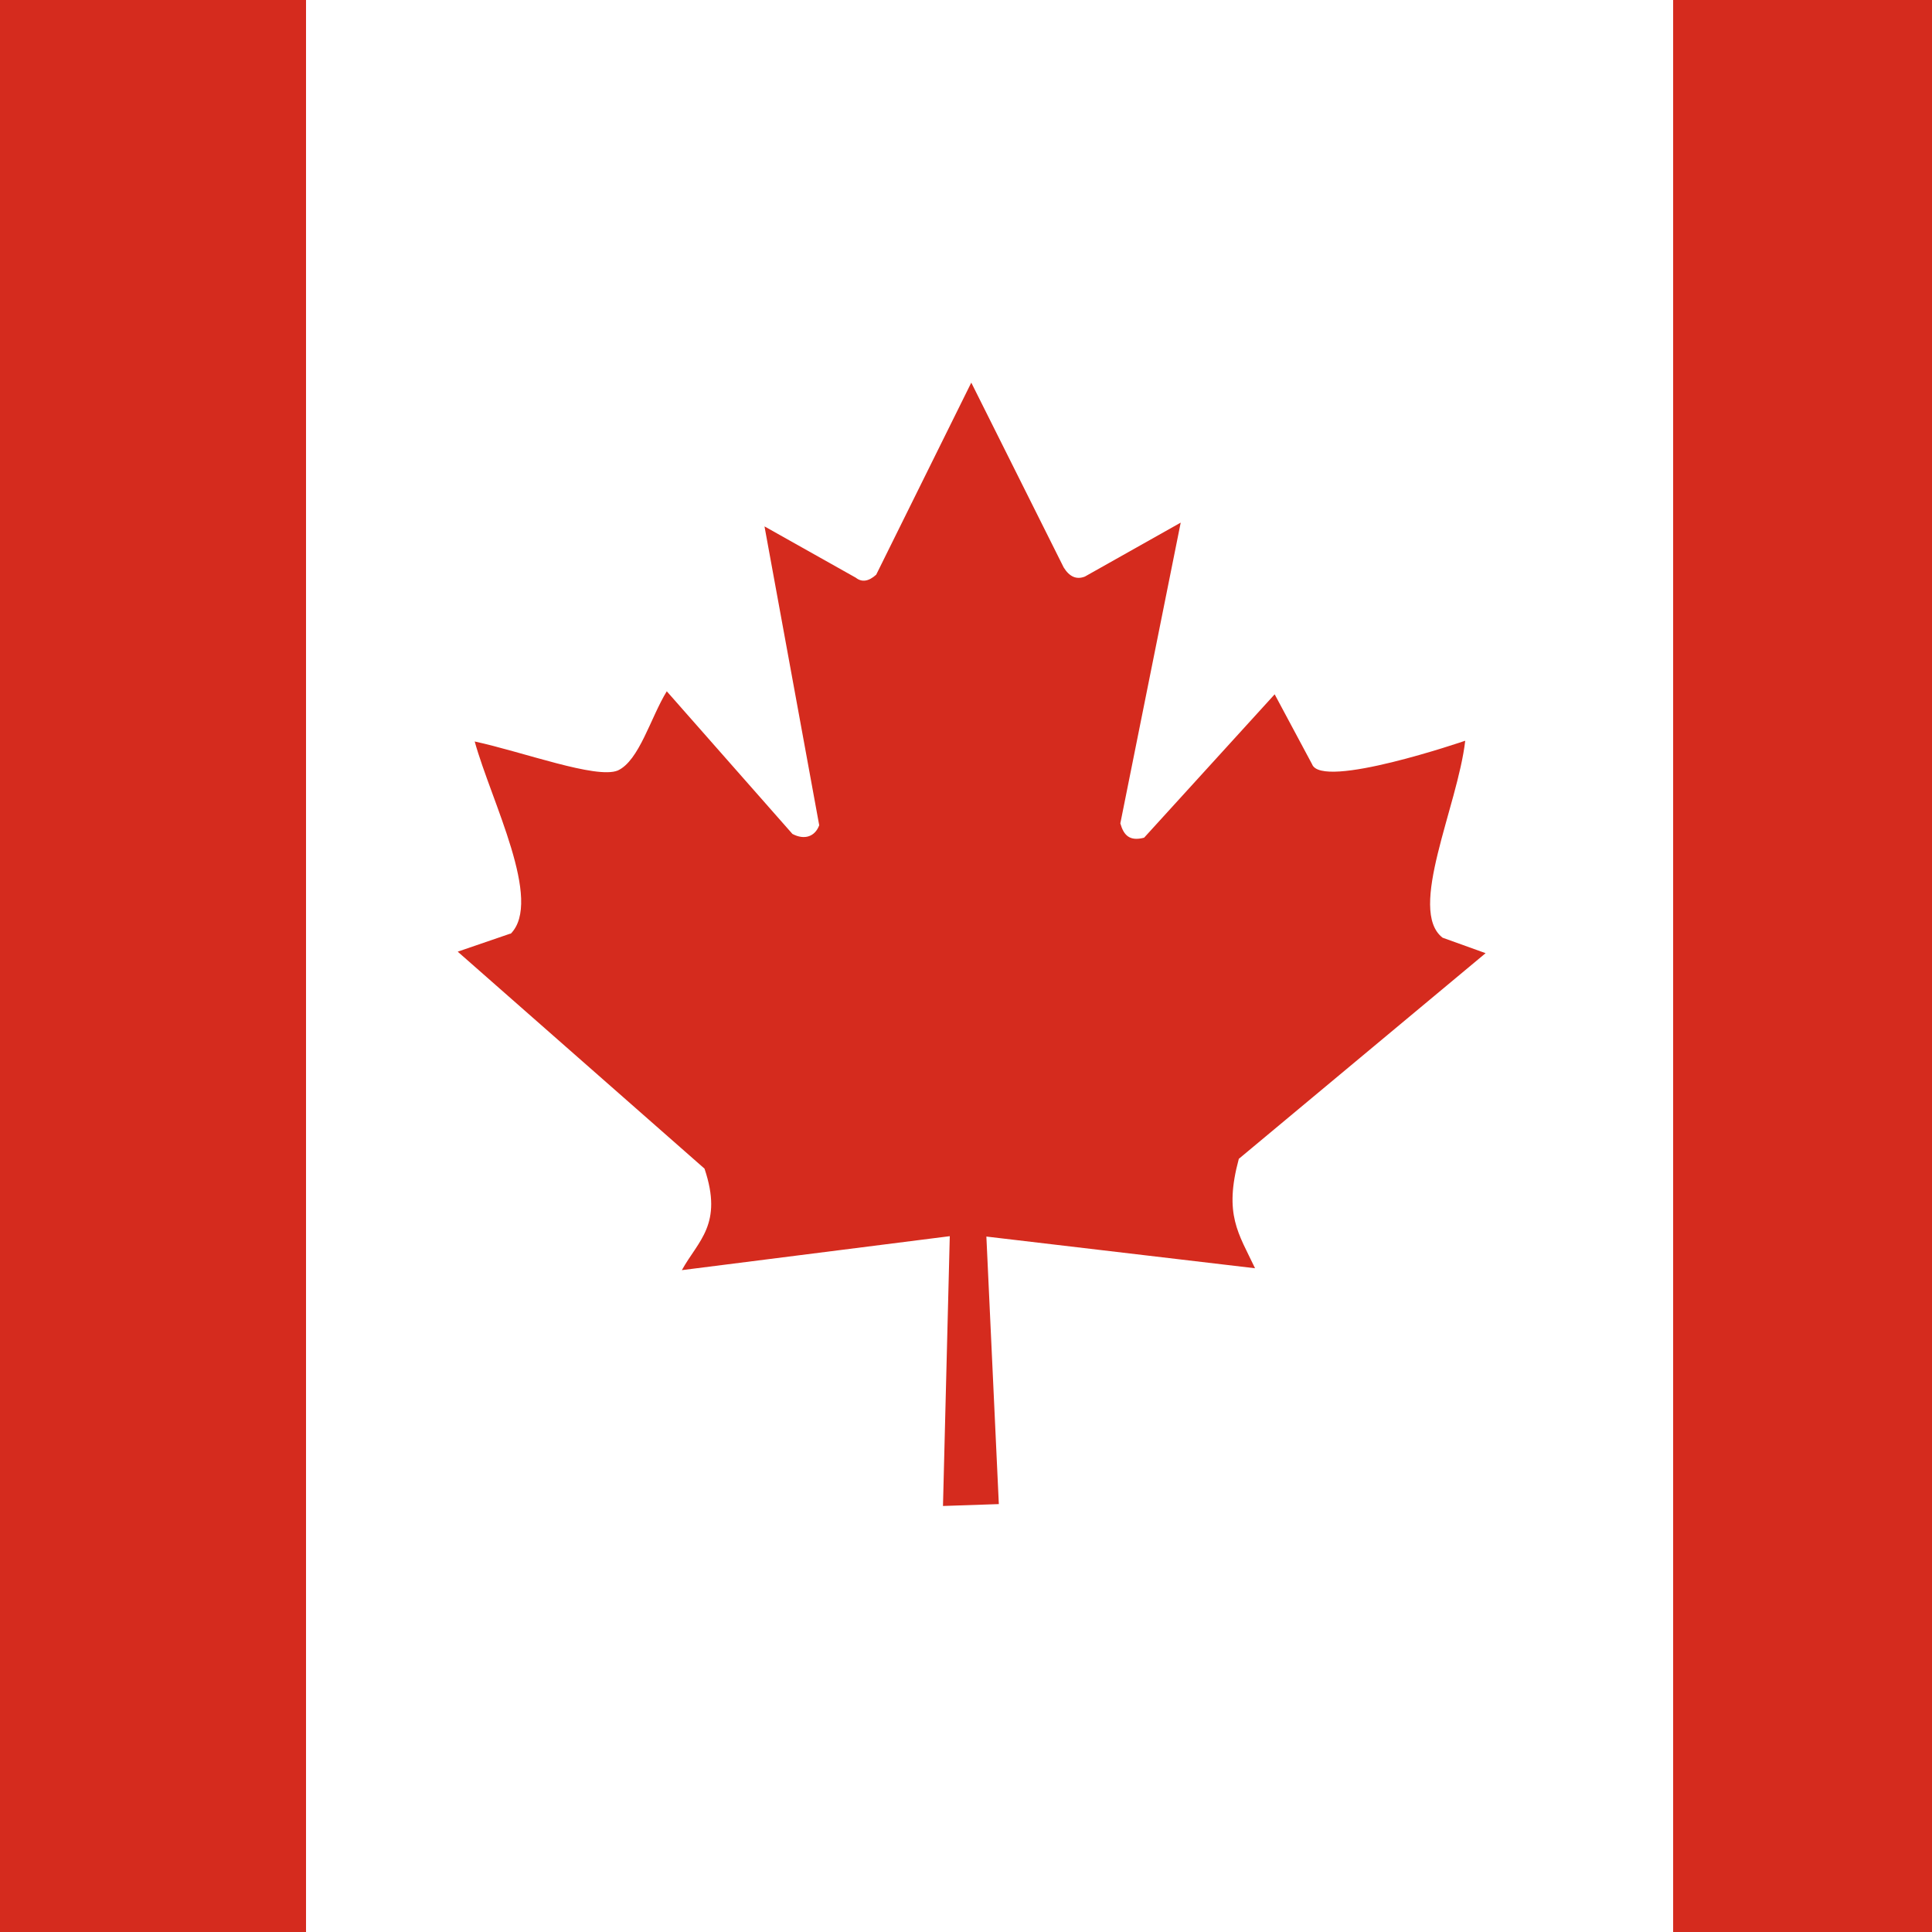
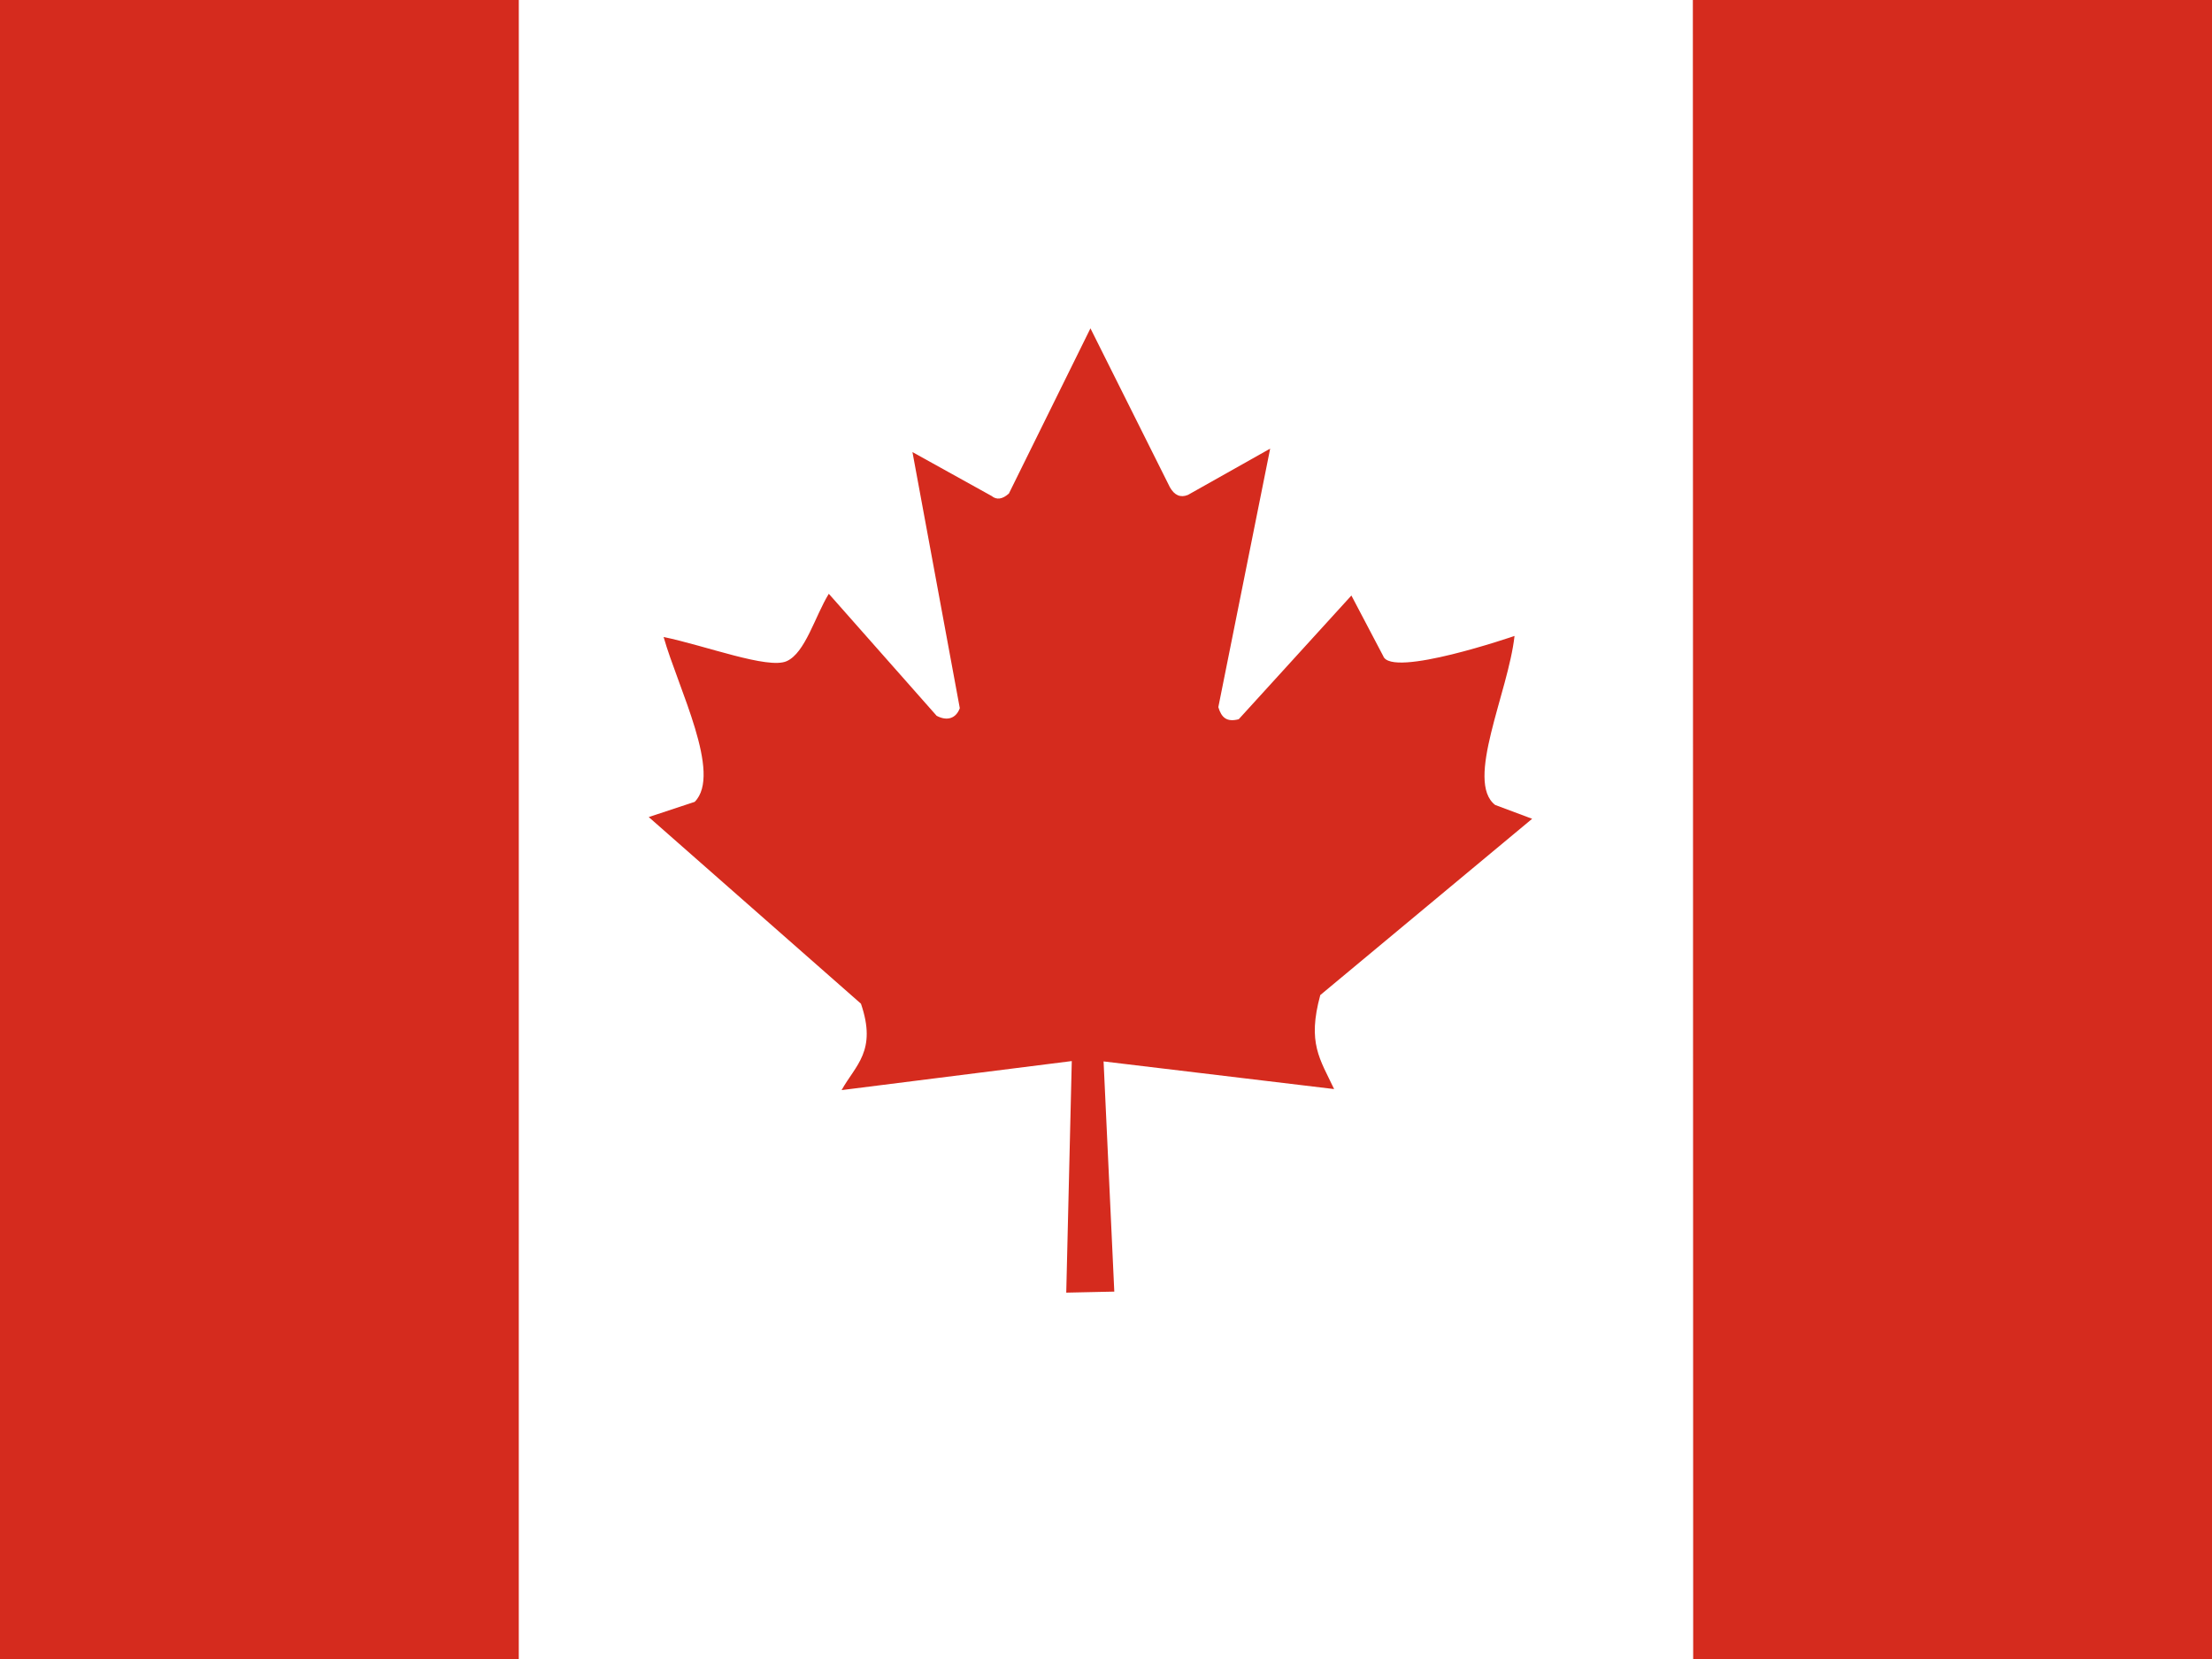
- <svg xmlns="http://www.w3.org/2000/svg" id="flag-icons-ca" viewBox="0 0 512 512">
-   <path fill="#fff" d="M81.1 0h362.3v512H81.1z" />
-   <path fill="#d52b1e" d="M-100 0H81.1v512H-100zm543.4 0h181.1v512H443.4zM135.3 247.4l-14 4.8 65.4 57.5c5 14.8-1.7 19.1-6 26.9l71-9-1.8 71.5 14.8-.5-3.3-70.9 71.2 8.4c-4.4-9.3-8.3-14.2-4.3-29l65.4-54.5-11.4-4.1c-9.4-7.3 4-34.8 6-52.2 0 0-38.1 13.1-40.6 6.2l-9.9-18.5-34.6 38c-3.8 1-5.4-.6-6.3-3.8l16-79.7-25.4 14.3q-3.3 1.3-5.6-2.4l-24.5-49-25.2 50.9q-3 2.7-5.4.8l-24.2-13.6 14.5 79.2c-1.1 3-3.9 4-7.1 2.3l-33.3-37.8c-4.3 7-7.3 18.4-13 21-5.7 2.3-25-4.9-37.9-7.7 4.4 15.9 18.2 42.3 9.5 51z" />
+ <svg xmlns="http://www.w3.org/2000/svg" id="flag-icons-ca" viewBox="0 0 640 480">
+   <path fill="#fff" d="M150.1 0h339.7v480H150z" />
+   <path fill="#d52b1e" d="M-19.7 0h169.8v480H-19.7zm509.5 0h169.8v480H489.9zM201 232l-13.3 4.4 61.4 54c4.7 13.7-1.6 17.8-5.6 25l66.6-8.4-1.6 67 13.9-.3-3.1-66.6 66.7 8c-4.1-8.7-7.8-13.3-4-27.2l61.3-51-10.7-4c-8.8-6.8 3.8-32.6 5.6-48.9 0 0-35.7 12.3-38 5.8l-9.2-17.5-32.6 35.8c-3.5.9-5-.5-5.9-3.5l15-74.8-23.8 13.4q-3.2 1.3-5.2-2.2l-23-46-23.6 47.8q-2.8 2.5-5 .7L264 130.8l13.7 74.1c-1.1 3-3.7 3.8-6.7 2.2l-31.2-35.3c-4 6.5-6.8 17.1-12.2 19.5s-23.5-4.5-35.6-7c4.2 14.8 17 39.6 9 47.7" />
</svg>
